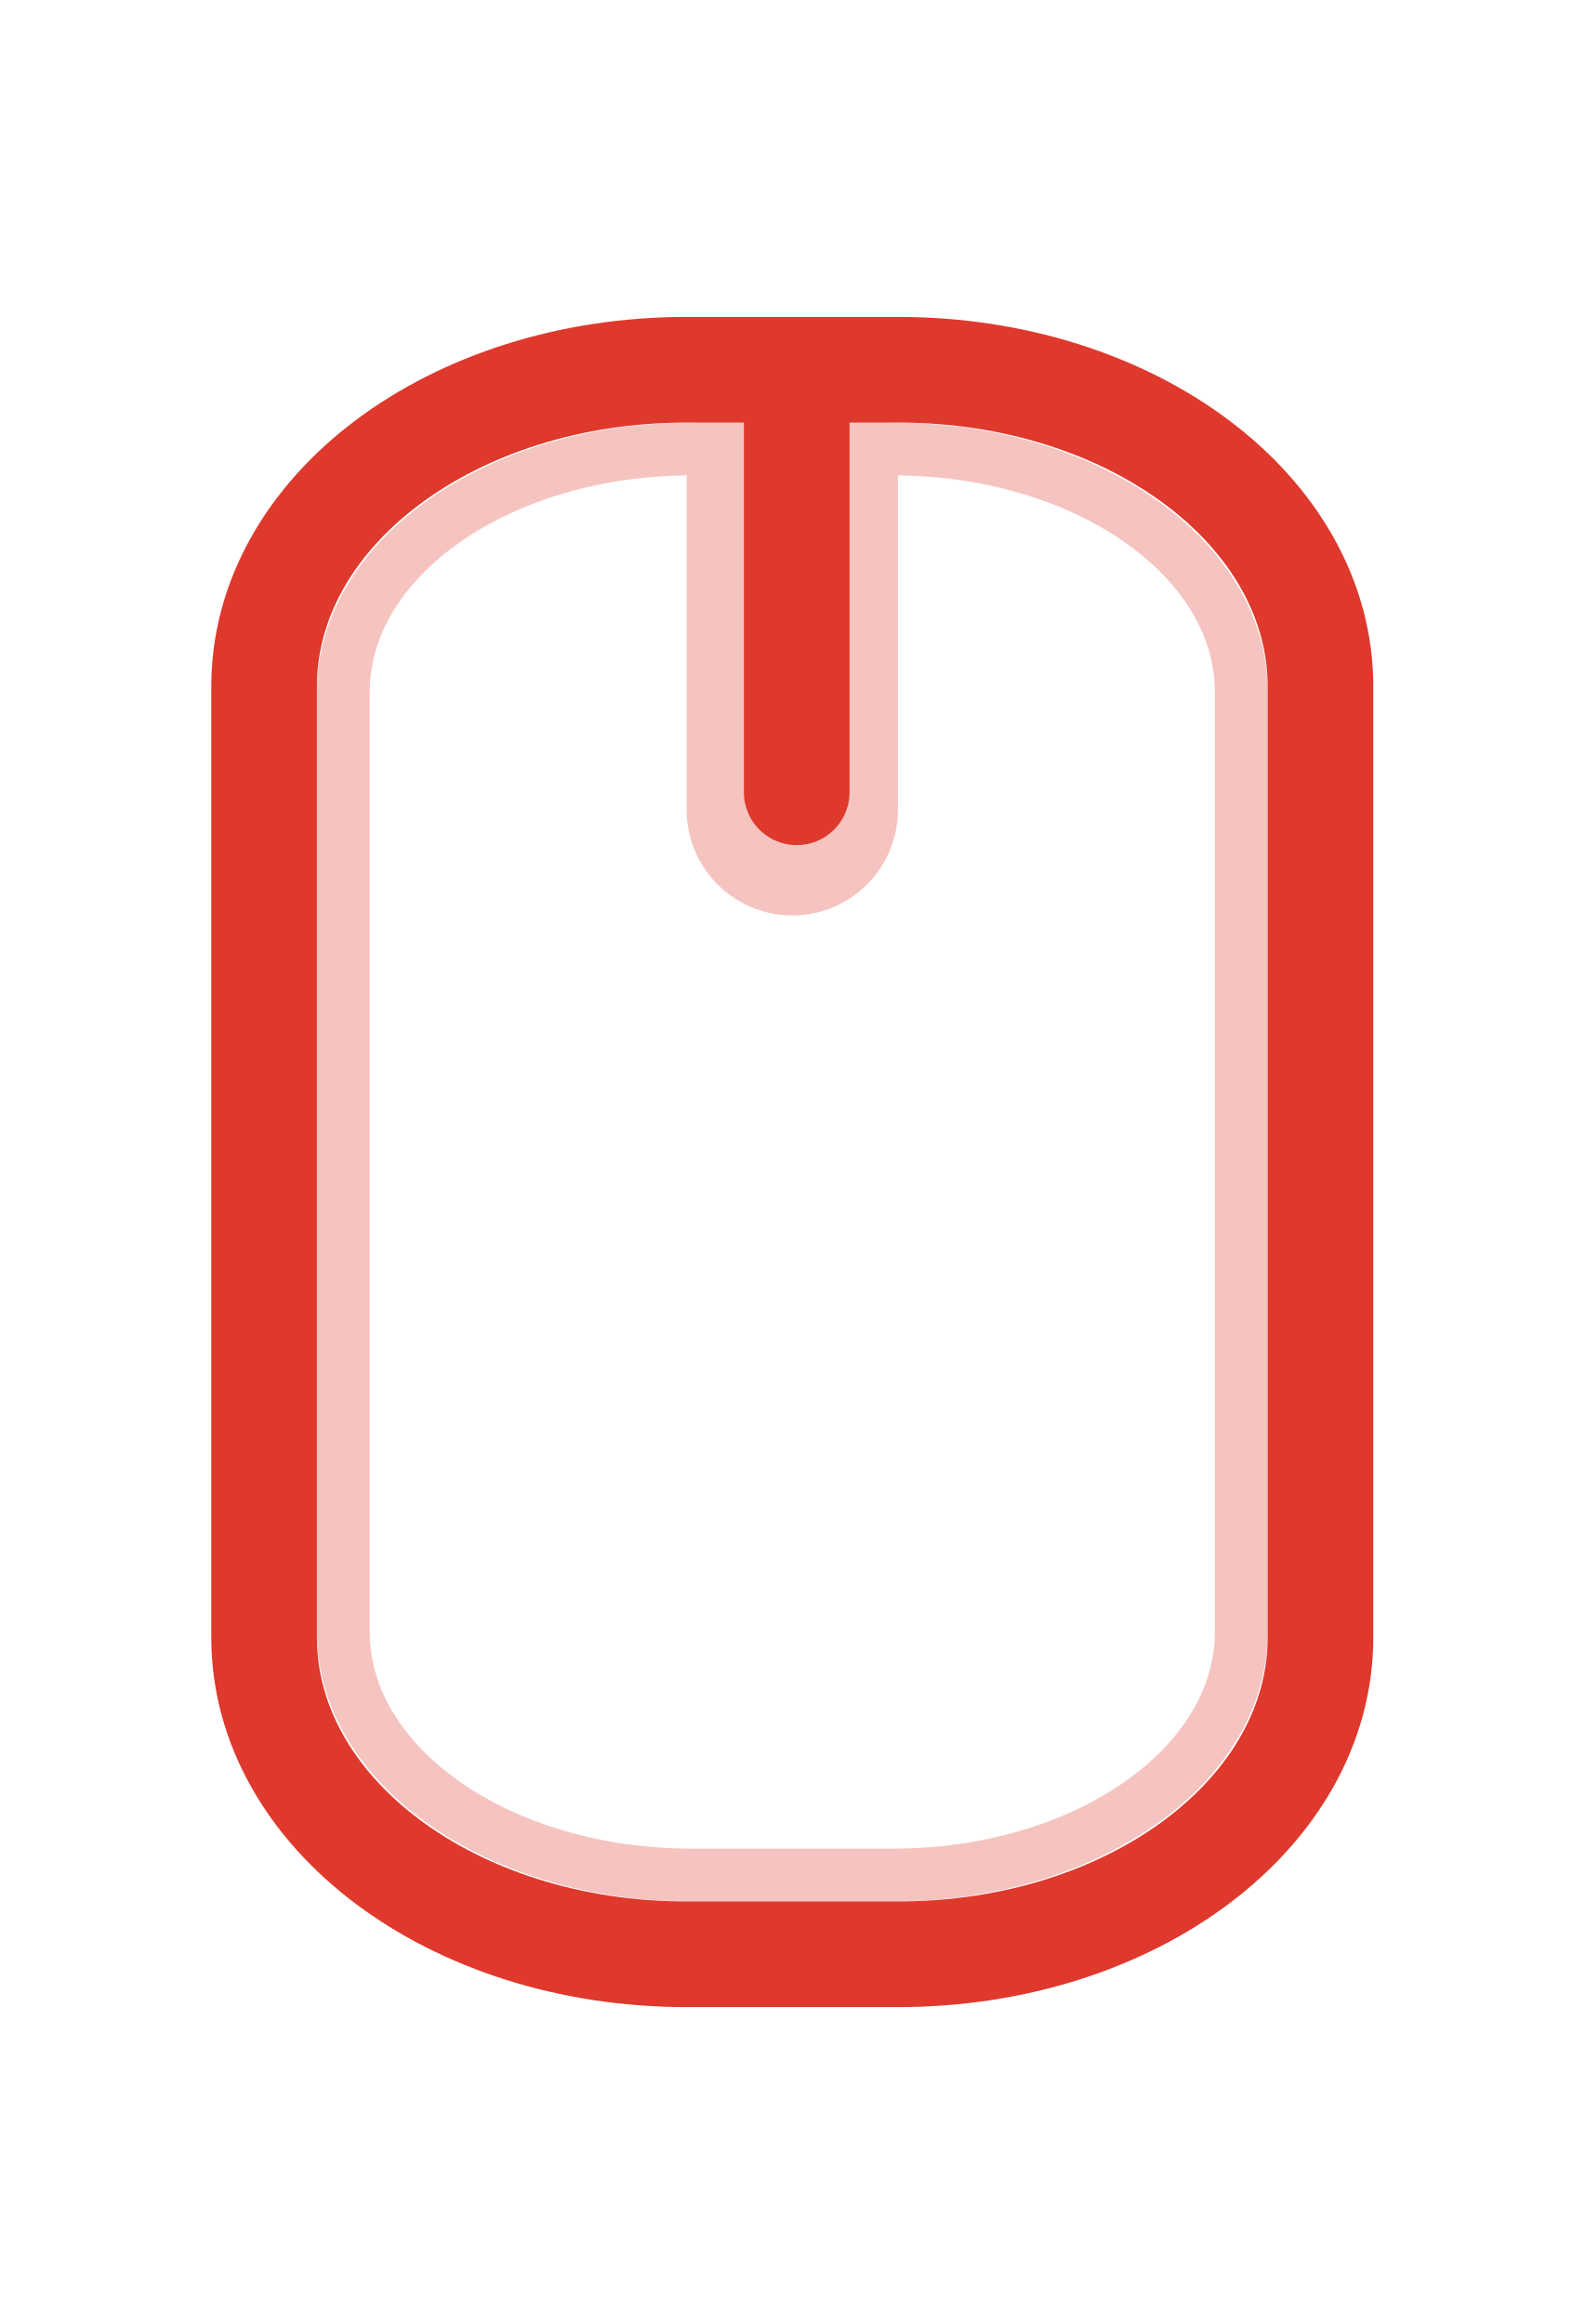
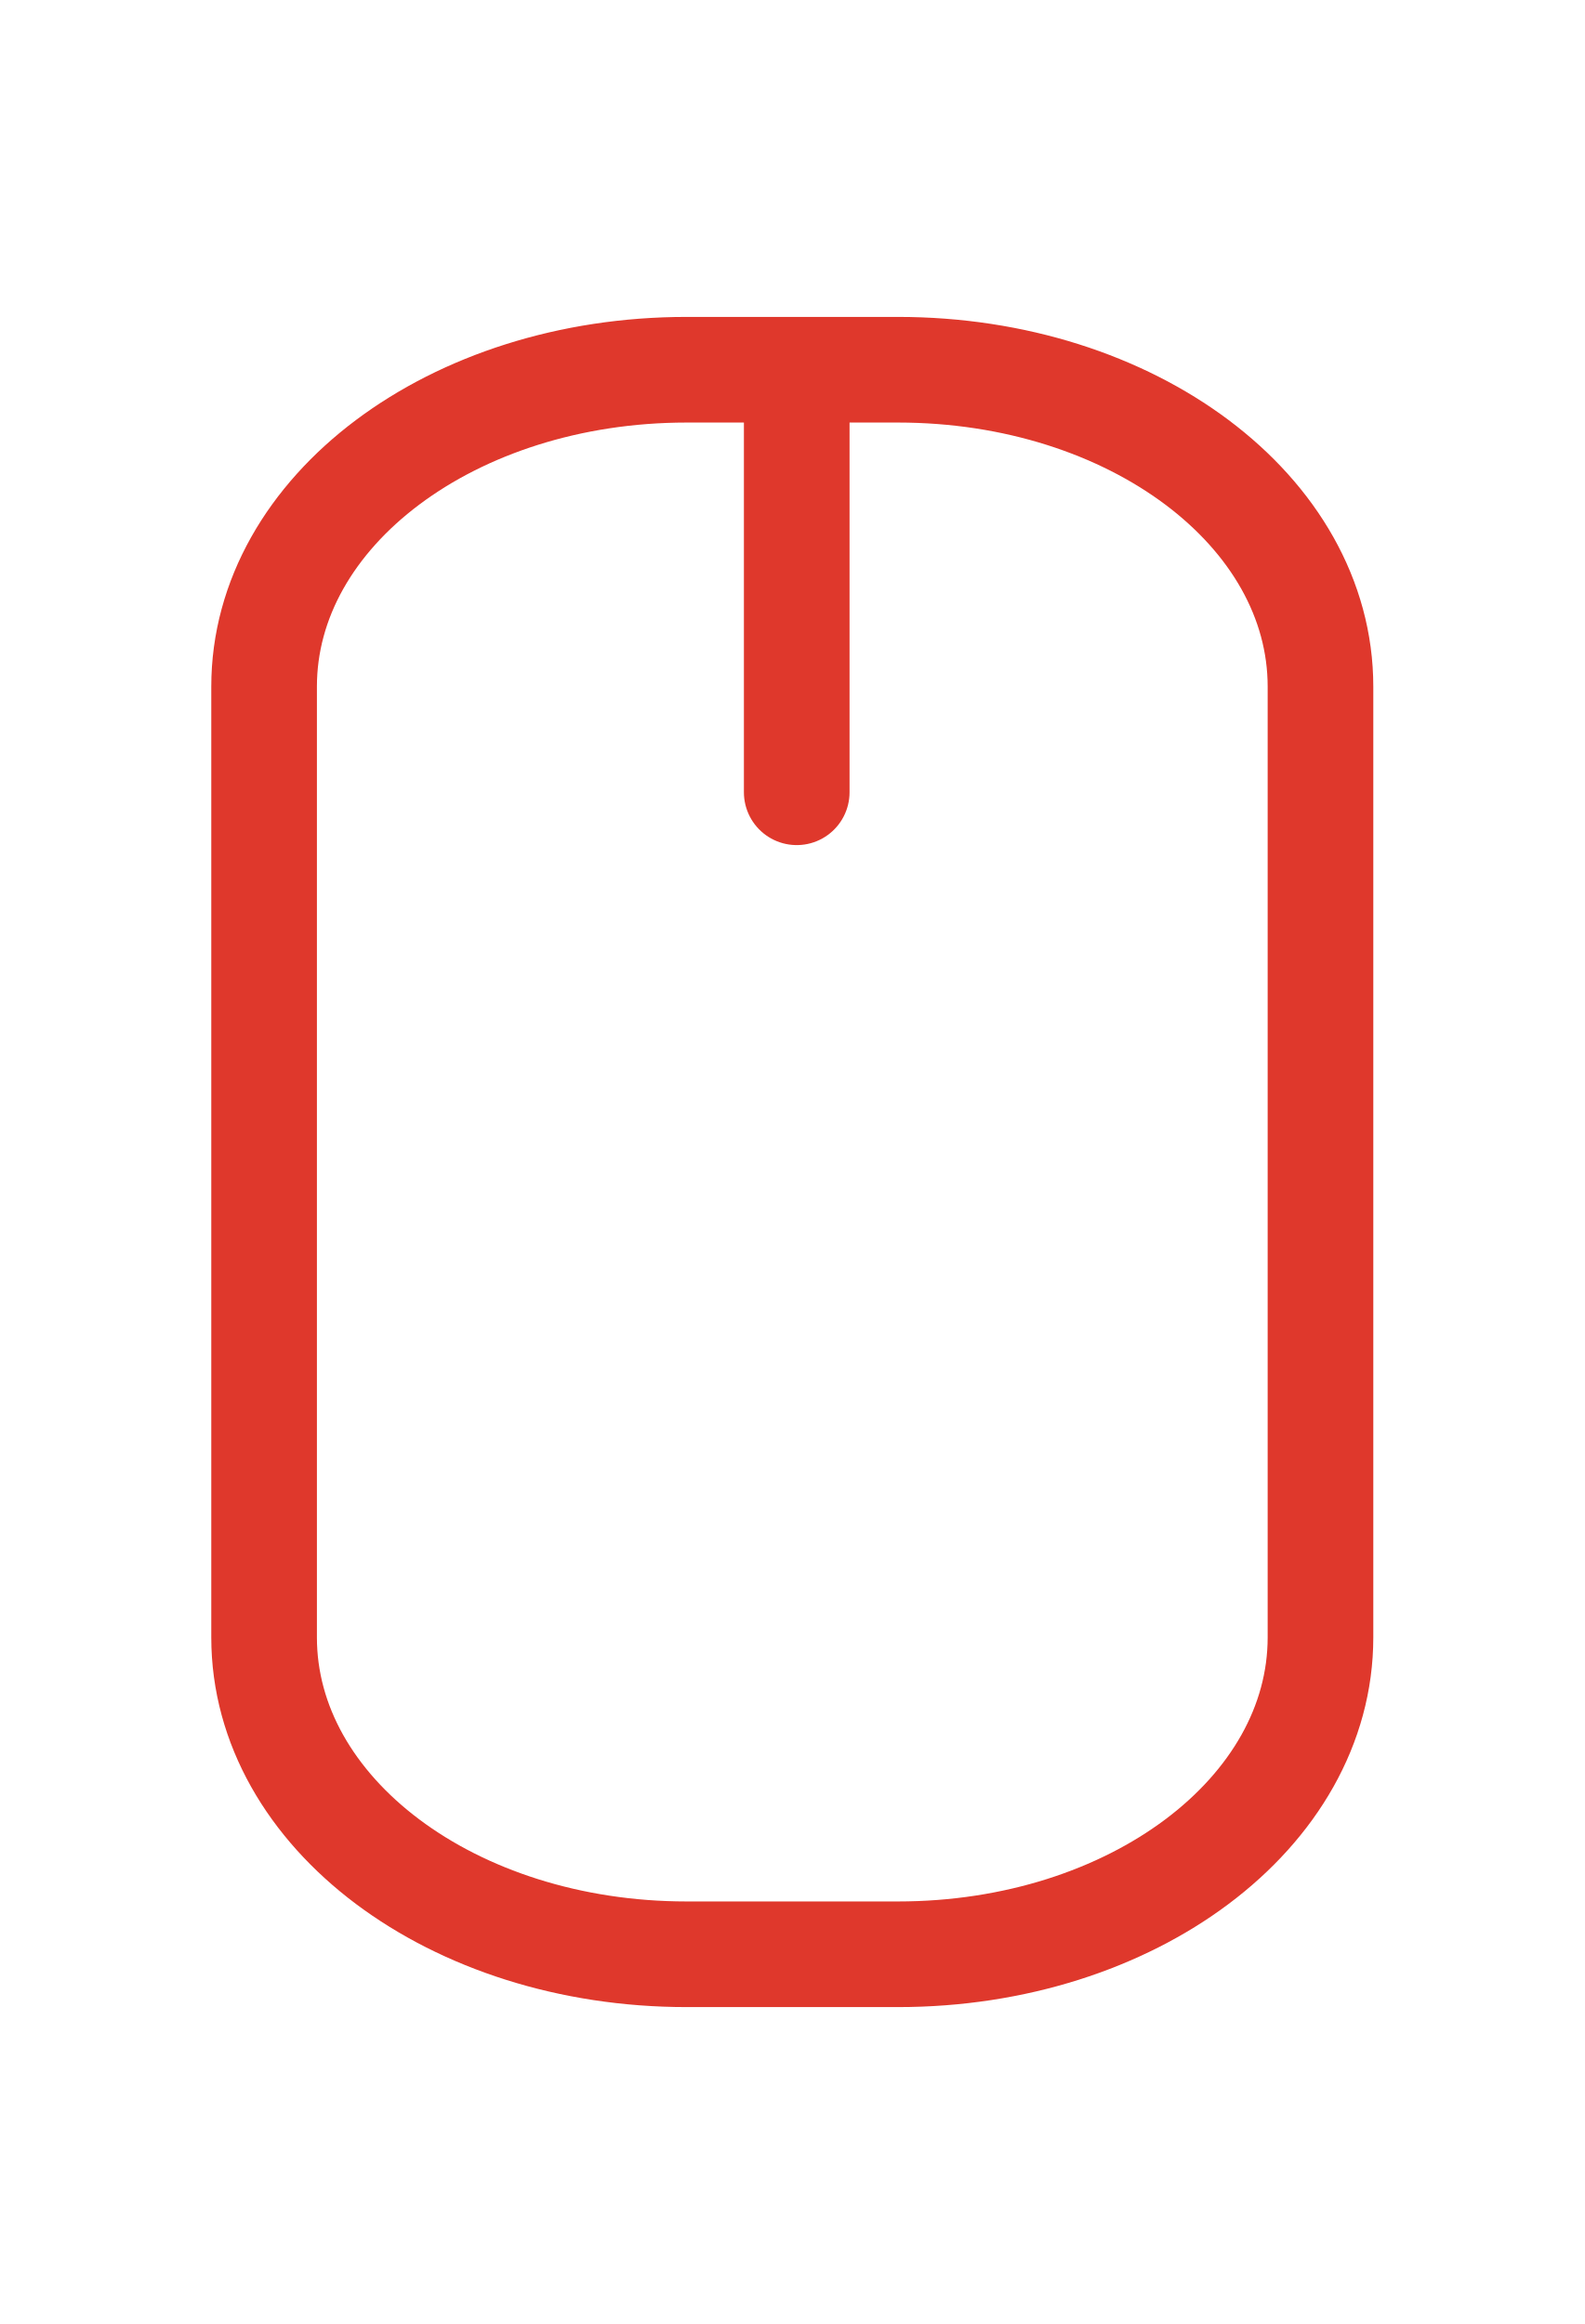
<svg xmlns="http://www.w3.org/2000/svg" version="1.0" width="15" height="22" id="svg3215">
  <defs id="defs3217" />
  <path d="m 6.5,4.5 2,0 c 2.216,0 4,1.338 4,3 L 12.5,16.5 c 0,1.662 -1.784,3 -4,3 l -2,0 c -2.216,0 -4,-1.338 -4,-3 l 0,-9 c 0,-1.662 1.784,-3 4,-3 z m 1.042,1e-6 0,4" id="rect2406-4" style="opacity:0;fill:none;stroke:#000000;stroke-width:1;stroke-linecap:round;stroke-linejoin:miter;stroke-miterlimit:4;stroke-opacity:1;stroke-dasharray:none;stroke-dashoffset:0;marker:none;visibility:visible;display:inline;overflow:visible;enable-background:accumulate" />
-   <g transform="translate(-5,-1)" id="g3195" style="opacity:0.3;stroke:#df382c;stroke-opacity:1">
+   <g transform="translate(-5,-1)" id="g3195" style="opacity:0;stroke:#df382c;stroke-opacity:1">
    <path d="m 12.5,5.333 0,3.333" id="path3193" style="fill:none;stroke:#df382c;stroke-width:2;stroke-linecap:round;stroke-linejoin:miter;stroke-miterlimit:4;stroke-opacity:1;stroke-dasharray:none;stroke-dashoffset:0;marker:none;visibility:visible;display:inline;overflow:visible;enable-background:accumulate" />
    <rect width="13.5" height="8.5" rx="2.3" ry="3.3" x="-18.75" y="8.25" transform="matrix(0,-1,1,0,0,0)" id="rect3236" style="fill:none;stroke:#df382c;stroke-width:0.5;stroke-linecap:round;stroke-linejoin:miter;stroke-miterlimit:4;stroke-opacity:1;stroke-dasharray:none;stroke-dashoffset:0;marker:none;visibility:visible;display:inline;overflow:visible;enable-background:accumulate" />
  </g>
  <path d="m 6.5,3.5 2,0 c 2.216,0 4,1.338 4,3 L 12.5,15.5 c 0,1.662 -1.784,3 -4,3 l -2,0 c -2.216,0 -4,-1.338 -4,-3 l 0,-9 c 0,-1.662 1.784,-3 4,-3 z m 1.042,1e-6 0,4" id="rect2406" style="fill:none;stroke:#df382c;stroke-width:1;stroke-linecap:round;stroke-linejoin:miter;stroke-miterlimit:4;stroke-opacity:1;stroke-dasharray:none;stroke-dashoffset:0;marker:none;visibility:visible;display:inline;overflow:visible;enable-background:accumulate" />
</svg>
